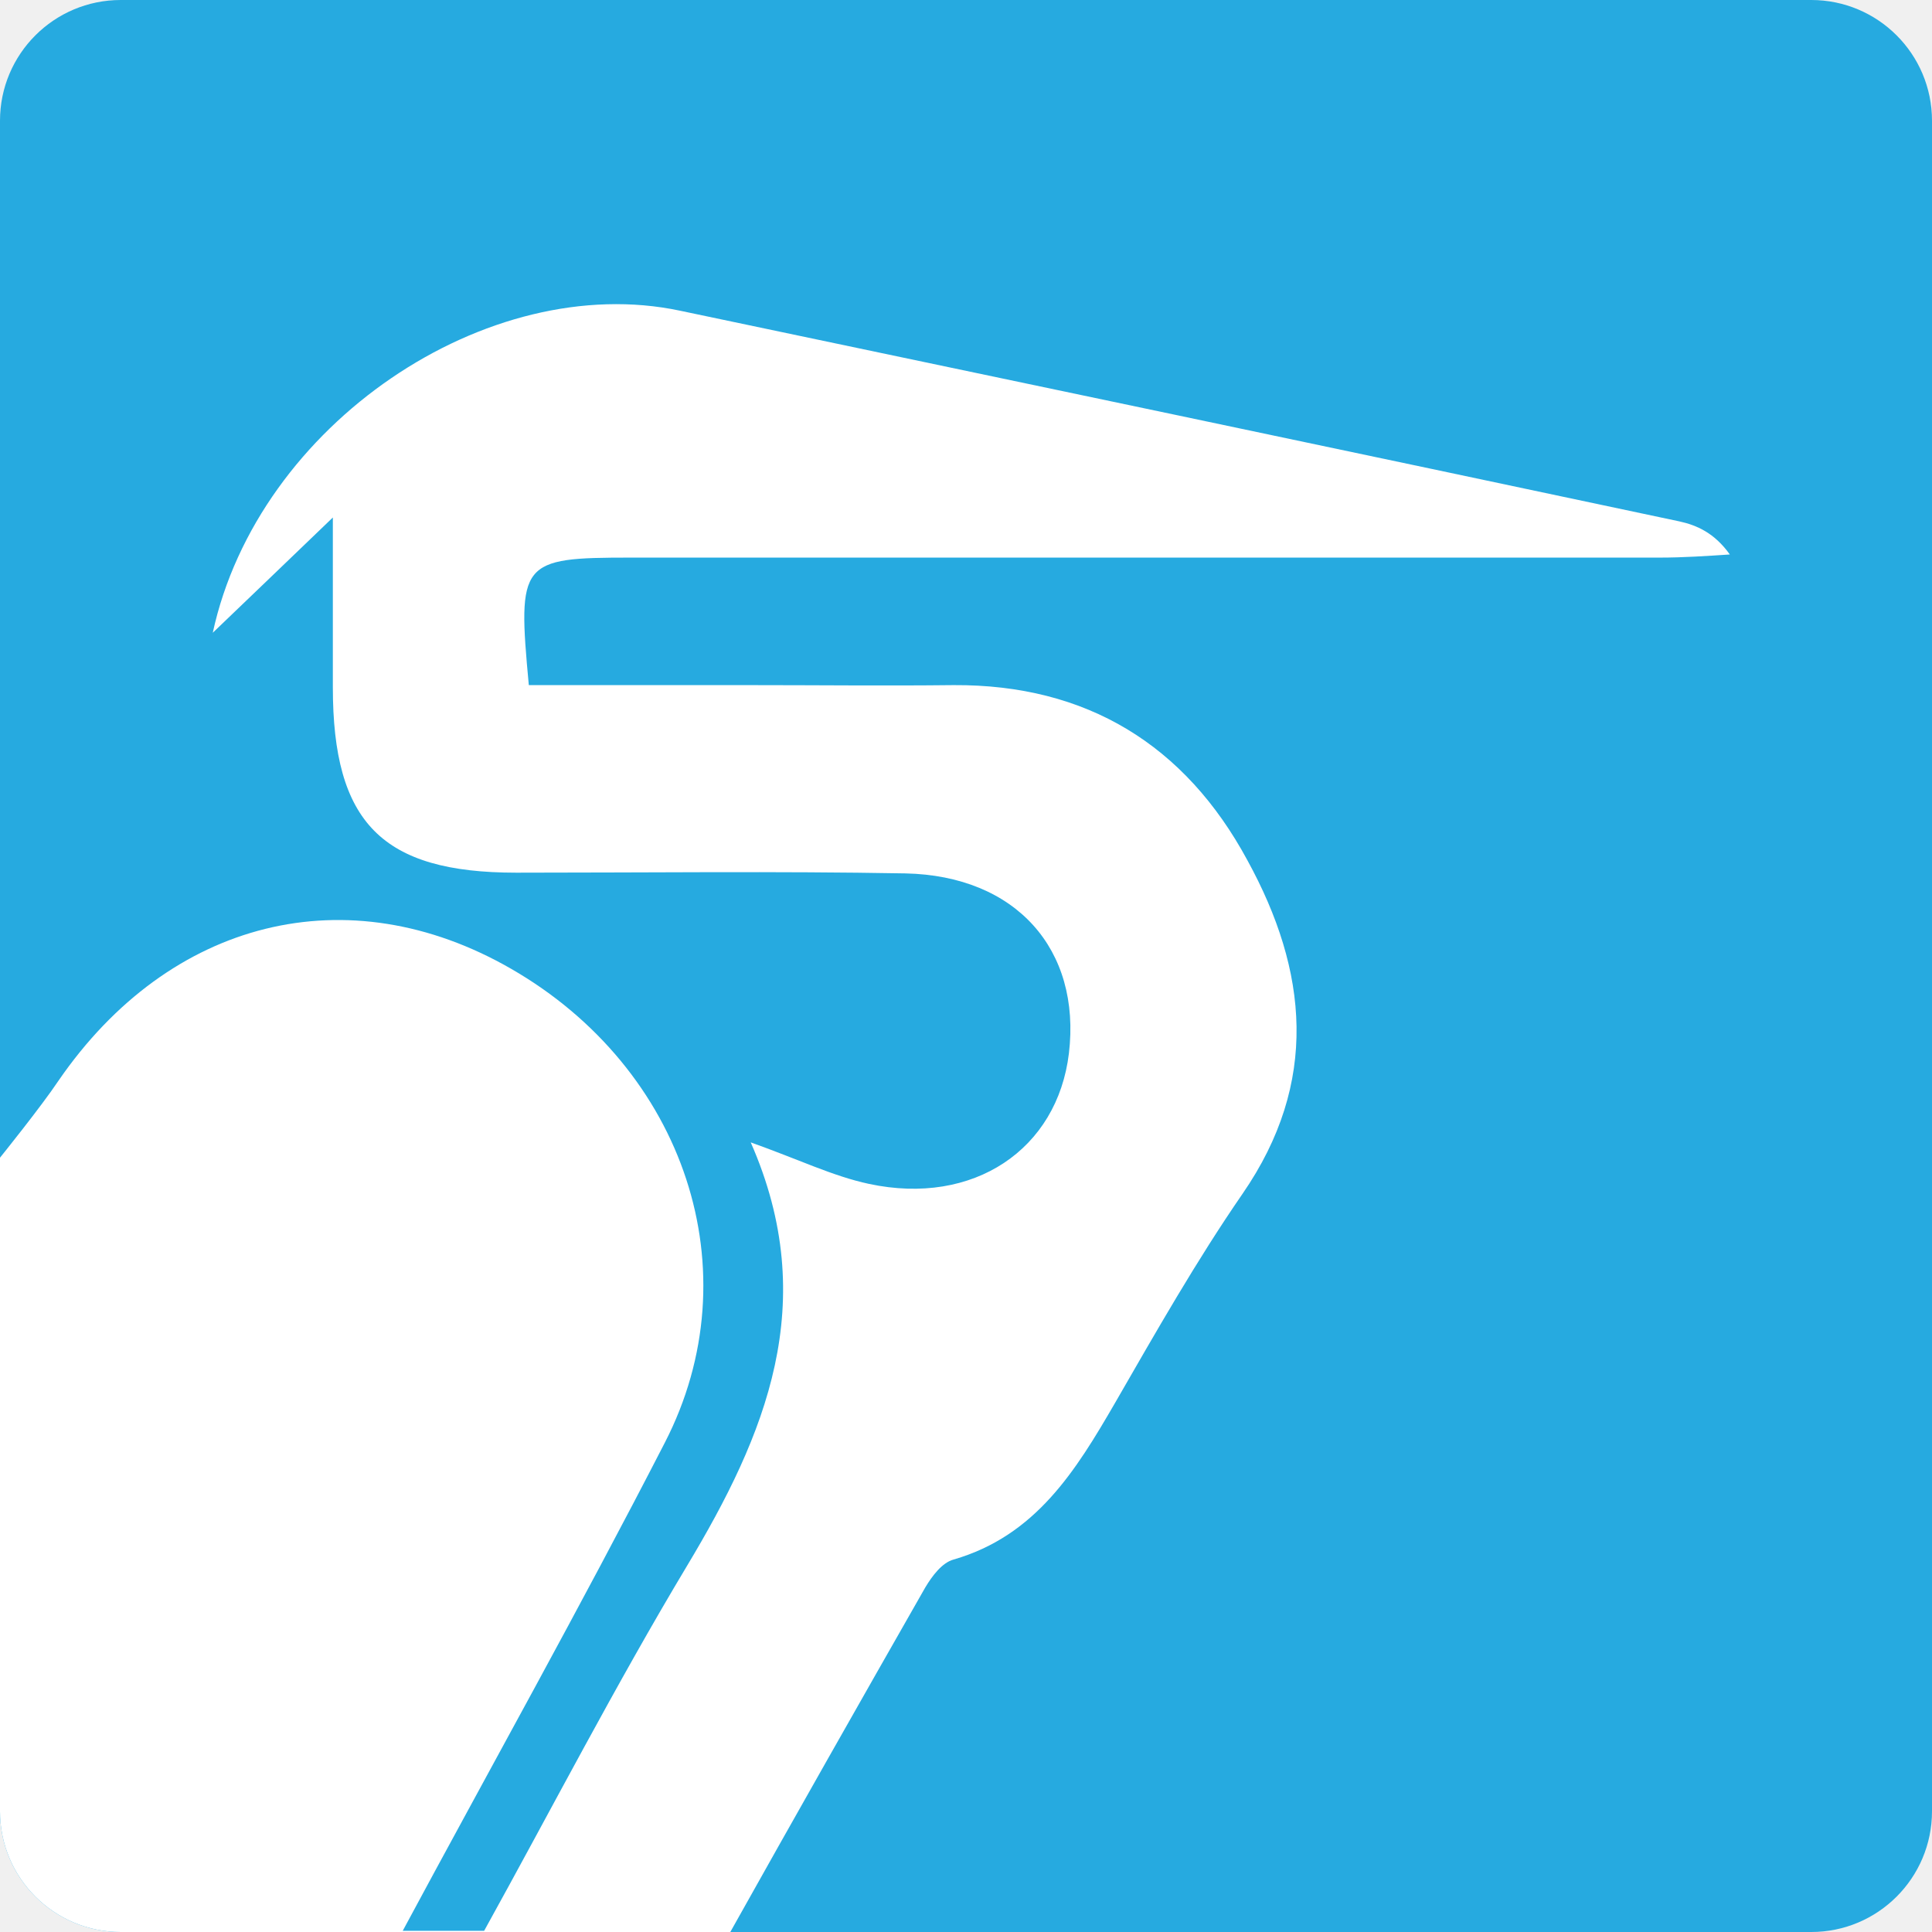
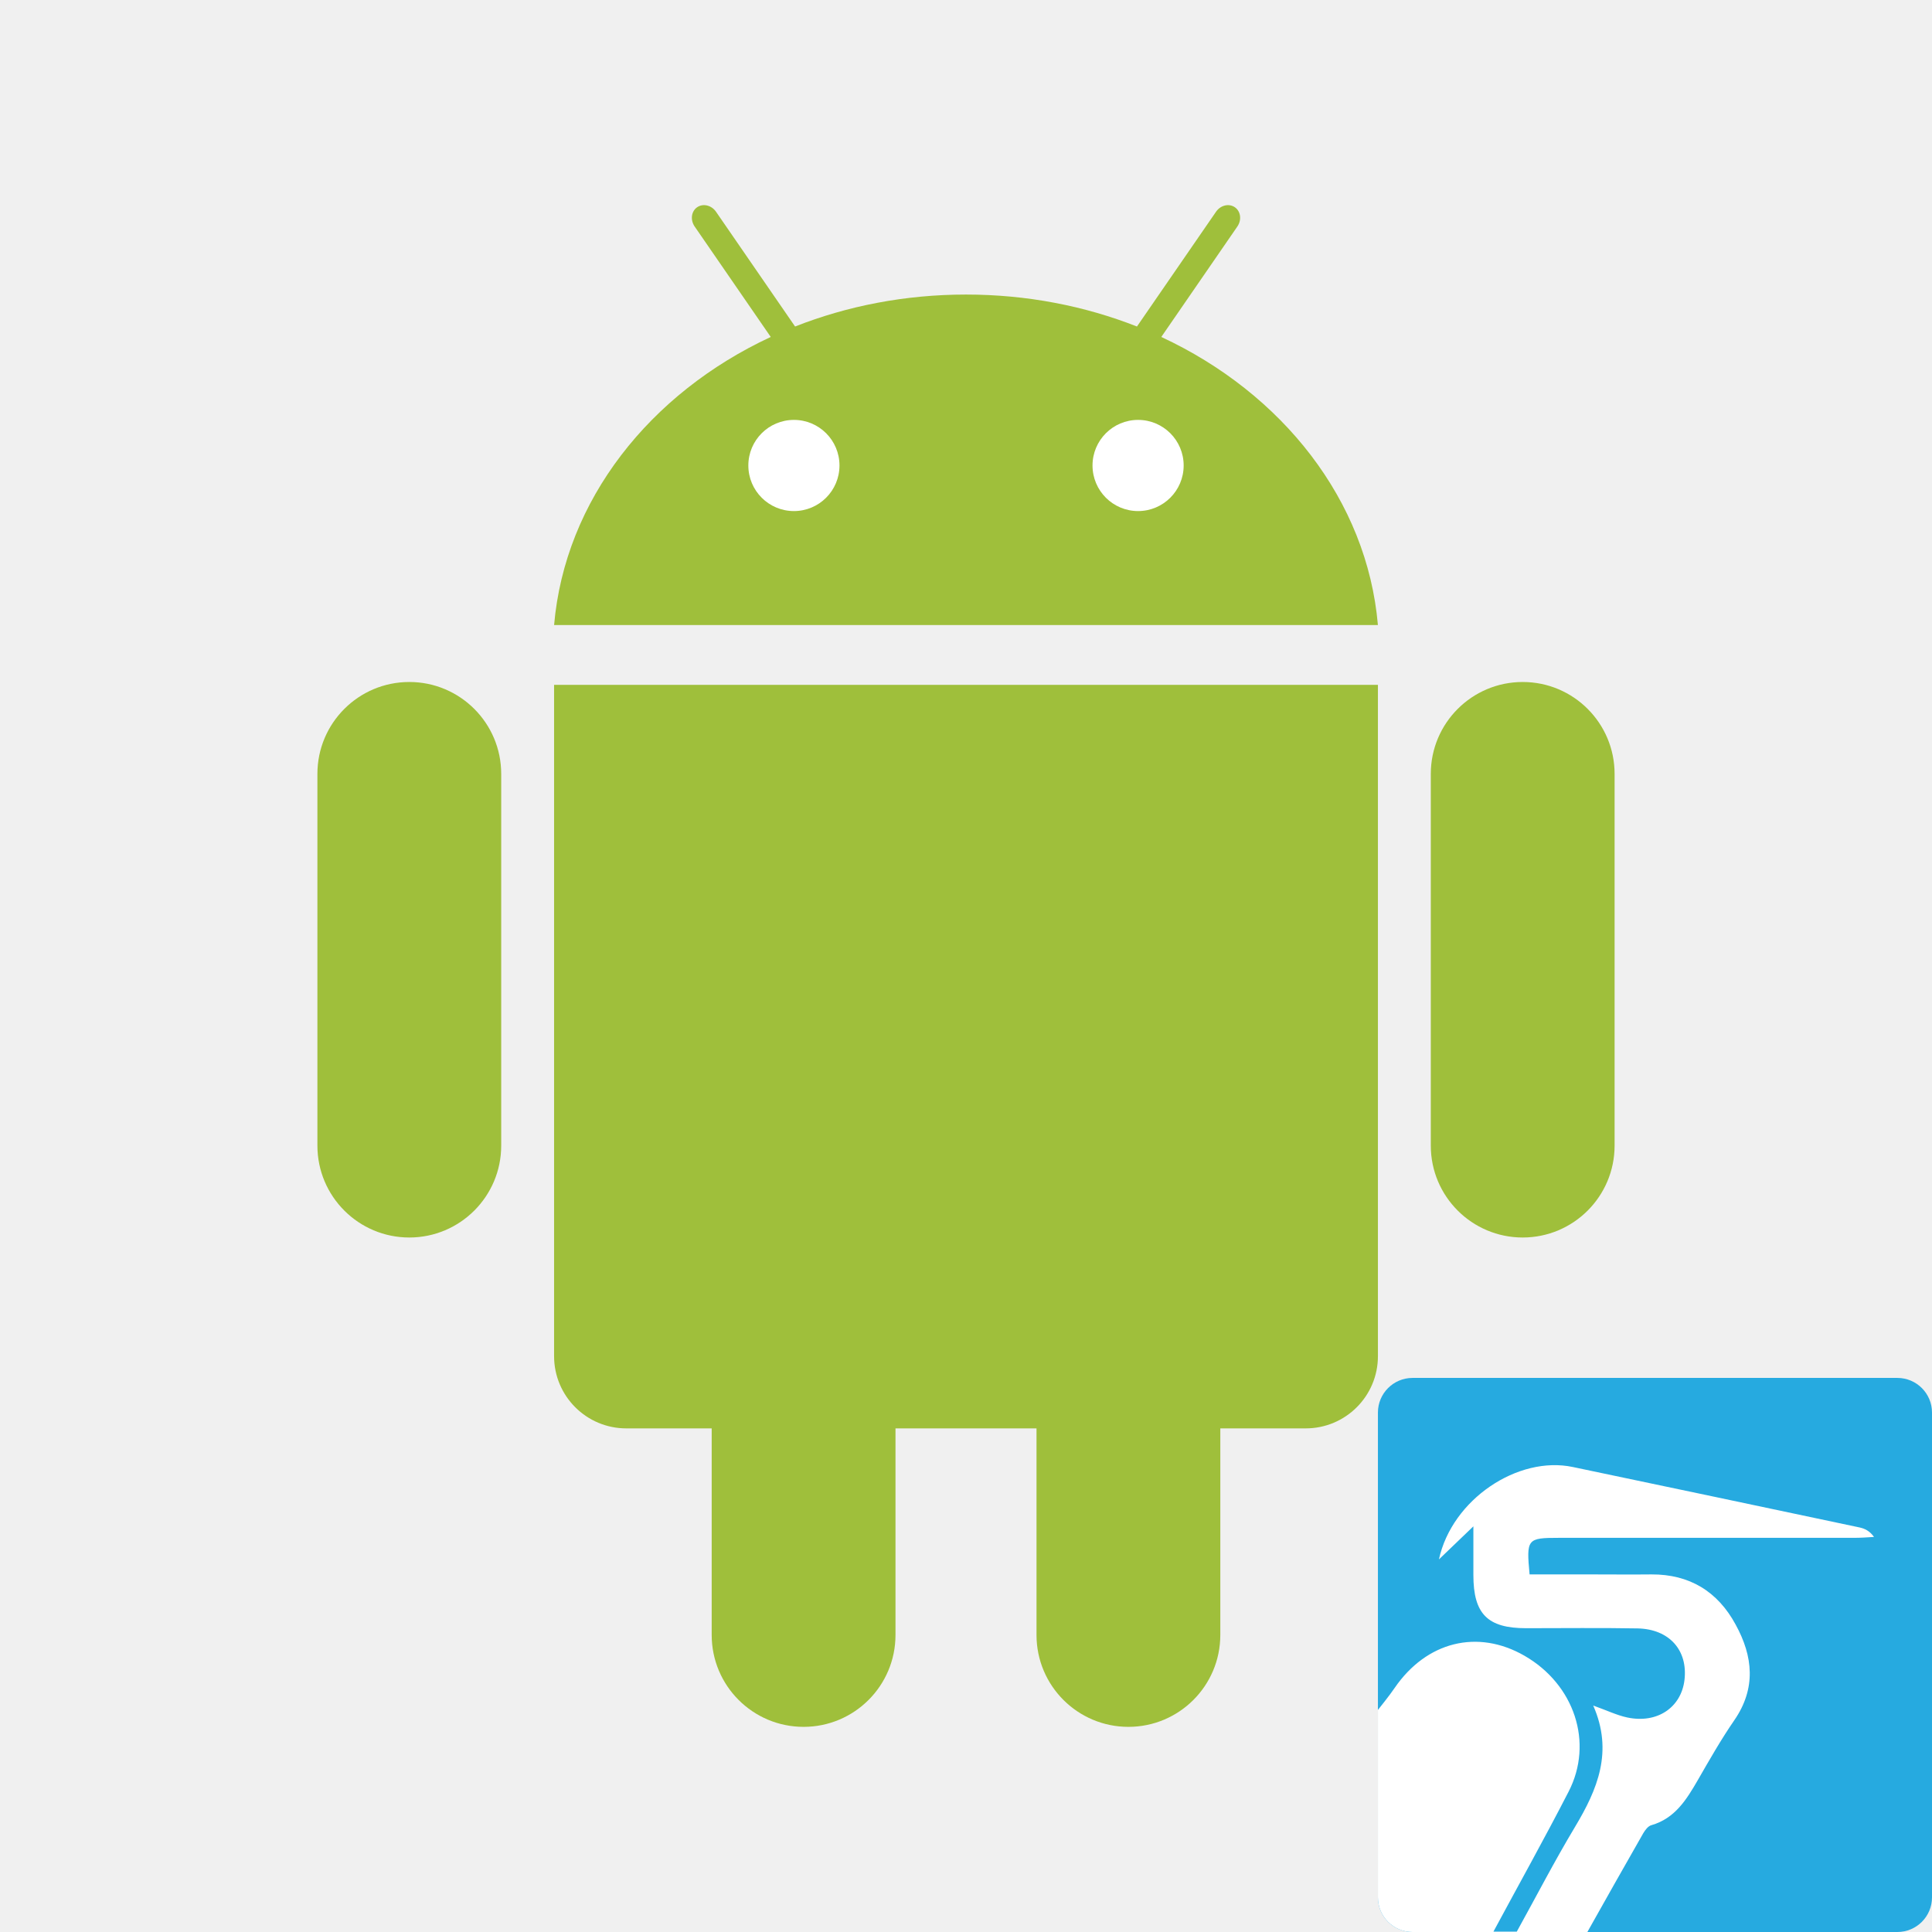
- <svg xmlns="http://www.w3.org/2000/svg" height="512" width="512" id="svg2995" version="1.1">
+ <svg xmlns="http://www.w3.org/2000/svg" xmlns:xlink="http://www.w3.org/1999/xlink" height="512" width="512" id="svg2995" version="1.1">
  <defs id="defs3001">
    <clipPath clipPathUnits="userSpaceOnUse" id="clipPath2987">
      <rect ry="16" y="2.9133724e-05" x="348" height="256" width="256" id="rect2989" style="fill:#26aae0;fill-opacity:1;fill-rule:nonzero;stroke:none" />
    </clipPath>
+     <linearGradient gradientUnits="userSpaceOnUse" id="blueFade" x1="331.047" y1="485.181" x2="331.047" y2="567.181">
+       <stop offset="0%" stop-color="#81b4e0" id="stop7" />
+       <stop offset="100%" stop-color="#0c5a94" id="stop9" />
+     </linearGradient>
+     <linearGradient id="redFade" gradientUnits="userSpaceOnUse" x1="128" y1="16" x2="128" y2="107">
+       <stop offset="0%" stop-color="#f06b59" id="stop12" />
+       <stop offset="100%" stop-color="#df2227" id="stop14" />
+     </linearGradient>
+     <linearGradient id="greenFade" gradientUnits="userSpaceOnUse" x1="72" y1="225" x2="118" y2="149">
+       <stop offset="0%" stop-color="#388b41" id="stop17" />
+       <stop offset="100%" stop-color="#4cb749" id="stop19" />
+     </linearGradient>
+     <linearGradient id="yellowFade" gradientUnits="userSpaceOnUse" x1="187" y1="220" x2="138" y2="102">
+       <stop offset="0%" stop-color="#e4b022" id="stop22" />
+       <stop offset="30%" stop-color="#fcd209" id="stop24" />
+     </linearGradient>
+     <linearGradient id="redShadow" gradientUnits="userSpaceOnUse" x1="80" y1="140" x2="80" y2="60">
+       <stop offset="0%" stop-color="black" stop-opacity=".15" id="stop27" />
+       <stop offset="30%" stop-color="black" stop-opacity=".06" id="stop29" />
+       <stop offset="100%" stop-color="black" stop-opacity=".03" id="stop31" />
+     </linearGradient>
+     <linearGradient id="greenShadow" gradientUnits="userSpaceOnUse" x1="164" y1="161" x2="109" y2="217">
+       <stop offset="0%" stop-color="black" stop-opacity=".15" id="stop34" />
+       <stop offset="30%" stop-color="black" stop-opacity=".06" id="stop36" />
+       <stop offset="100%" stop-color="black" stop-opacity=".03" id="stop38" />
+     </linearGradient>
+     <linearGradient id="yellowShadow" gradientUnits="userSpaceOnUse" x1="139" y1="179" x2="147" y2="100">
+       <stop offset="0%" stop-color="black" stop-opacity=".15" id="stop41" />
+       <stop offset="30%" stop-color="black" stop-opacity=".06" id="stop43" />
+       <stop offset="100%" stop-color="black" stop-opacity=".03" id="stop45" />
+     </linearGradient>
+     <linearGradient y2="100" x2="147" y1="179" x1="139" gradientUnits="userSpaceOnUse" id="linearGradient3186" xlink:href="#yellowShadow" />
+     <linearGradient xlink:href="#blueFade" id="linearGradient3240" gradientUnits="userSpaceOnUse" x1="331.047" y1="485.181" x2="331.047" y2="567.181" />
+     <linearGradient xlink:href="#redFade" id="linearGradient3242" gradientUnits="userSpaceOnUse" x1="128" y1="16" x2="128" y2="107" />
+     <linearGradient xlink:href="#greenFade" id="linearGradient3244" gradientUnits="userSpaceOnUse" x1="72" y1="225" x2="118" y2="149" />
+     <linearGradient xlink:href="#yellowFade" id="linearGradient3246" gradientUnits="userSpaceOnUse" x1="187" y1="220" x2="138" y2="102" gradientTransform="translate(-0.7216113,0)" />
+     <linearGradient xlink:href="#redShadow" id="linearGradient3248" gradientUnits="userSpaceOnUse" x1="80" y1="140" x2="80" y2="60" />
+     <linearGradient xlink:href="#greenShadow" id="linearGradient3250" gradientUnits="userSpaceOnUse" x1="164" y1="161" x2="109" y2="217" />
+     <radialGradient gradientUnits="userSpaceOnUse" fy="78.1" fx="127.5" r="99" cy="78.1" cx="127.5" spreadMethod="pad" id="cf">
+       <stop offset="0.1" stop-color="#7FB3DF" id="stop3210" />
+       <stop offset="0.9" stop-color="#0F5B94" id="stop3212" />
+     </radialGradient>
+     <radialGradient gradientUnits="userSpaceOnUse" fy="78.1" fx="127.5" id="cb" r="99" cy="78.1" cx="127.5">
+       <stop offset="0" stop-color="#F6F0EE" id="stop3215" />
+       <stop offset="1" stop-color="#ddd" id="stop3217" />
+     </radialGradient>
+     <radialGradient gradientUnits="userSpaceOnUse" r="78.327" fy="19.525" fx="106.735" gradientTransform="scale(1.232018,0.8116765)" cy="19.525" cx="106.735" id="r">
+       <stop stop-color="#f06b59" id="stop3193" />
+       <stop offset="1" stop-color="#df2227" id="stop3195" />
+     </radialGradient>
+     <radialGradient gradientUnits="userSpaceOnUse" fy="108.806" fx="122.267" gradientTransform="scale(0.9283827,1.077142)" r="122.769" cy="108.806" cx="122.267" id="g">
+       <stop offset="0.65" stop-color="#4cb749" id="stop3198" />
+       <stop offset="1" stop-color="#388b41" id="stop3200" />
+     </radialGradient>
+     <radialGradient gradientUnits="userSpaceOnUse" fy="102.245" fx="187.901" gradientTransform="scale(0.8640698,1.157314)" r="111.513" cy="102.245" cx="187.901" id="y">
+       <stop offset="0.6" stop-color="#FCD209" id="stop3203" />
+       <stop offset="0.7" stop-color="#f7c616" id="stop3205" />
+       <stop offset="1" stop-color="#bc821e" id="stop3207" />
+     </radialGradient>
  </defs>
-   <g id="g3016" transform="translate(0,-416.576)" style="fill:#216884;fill-opacity:1">
-     <g transform="matrix(2,0,0,2,-696,416.5759)" id="g2986">
+   <g id="g3016" transform="matrix(1.163301,0,0,1.163301,-41.8049,-526.4079)" style="fill:#216884;fill-opacity:1">
+     <g id="g3162" transform="matrix(0.8596231,0,0,0.8596231,41.47415,457.6694)">
+       <g display="none" id="max_width__x2F__height" style="display:none">
+         <path id="path3141" d="M 499.001,1 V 499 H 1 V 1 h 498.001 m 1,-1 H 0 V 500 H 500.001 V 0 l 0,0 z" display="inline" style="display:inline" />
+       </g>
+       <g id="androd">
+         <path id="path3144" d="m 301.314,83.298 20.159,-29.272 c 1.197,-1.74 0.899,-4.024 -0.666,-5.104 -1.563,-1.074 -3.805,-0.543 -4.993,1.199 L 294.863,80.53 c -13.807,-5.439 -29.139,-8.47 -45.299,-8.47 -16.16,0 -31.496,3.028 -45.302,8.47 L 183.314,50.12 c -1.201,-1.74 -3.439,-2.273 -5.003,-1.199 -1.564,1.077 -1.861,3.362 -0.664,5.104 l 20.166,29.272 c -32.063,14.916 -54.548,43.26 -57.413,76.34 h 218.316 c -2.855,-33.08 -25.341,-61.423 -57.402,-76.339" style="fill:#9fbf3b" />
+         <path id="path3146" d="m 203.956,129.438 c -6.673,0 -12.08,-5.407 -12.08,-12.079 0,-6.671 5.404,-12.08 12.08,-12.08 6.668,0 12.073,5.407 12.073,12.08 0.001,6.671 -5.405,12.079 -12.073,12.079" style="fill:#ffffff" />
+         <path id="path3148" d="m 295.161,129.438 c -6.668,0 -12.074,-5.407 -12.074,-12.079 0,-6.673 5.406,-12.08 12.074,-12.08 6.675,0 12.079,5.409 12.079,12.08 0,6.671 -5.406,12.079 -12.079,12.079" style="fill:#ffffff" />
+         <path id="path3150" d="m 126.383,297.598 c 0,13.45 -10.904,24.354 -24.355,24.354 l 0,0 c -13.45,0 -24.354,-10.904 -24.354,-24.354 V 199.09 c 0,-13.45 10.904,-24.354 24.354,-24.354 l 0,0 c 13.451,0 24.355,10.904 24.355,24.354 v 98.508 z" style="fill:#9fbf3b" />
+         <path id="path3152" d="m 140.396,175.489 v 177.915 c 0,10.566 8.566,19.133 19.135,19.133 h 22.633 v 54.744 c 0,13.451 10.903,24.354 24.354,24.354 13.451,0 24.355,-10.903 24.355,-24.354 v -54.744 h 37.371 v 54.744 c 0,13.451 10.902,24.354 24.354,24.354 13.452,0 24.354,-10.903 24.354,-24.354 v -54.744 h 22.633 c 10.569,0 19.137,-8.562 19.137,-19.133 V 175.489 H 140.396 z" style="fill:#9fbf3b" />
+         <path id="path3154" d="m 372.734,297.598 c 0,13.45 10.903,24.354 24.354,24.354 l 0,0 c 13.45,0 24.354,-10.904 24.354,-24.354 V 199.09 c 0,-13.45 -10.904,-24.354 -24.354,-24.354 l 0,0 c -13.451,0 -24.354,10.904 -24.354,24.354 v 98.508 z" style="fill:#9fbf3b" />
+       </g>
+     </g>
+     <g transform="matrix(0.4930611,0,0,0.4930611,178.2546,766.4158)" id="g2986">
      <rect ry="16" y="2.9133724e-05" x="348" height="256" width="256" id="rect2983" style="fill:#26aae0;fill-opacity:1;fill-rule:nonzero;stroke:none" />
      <path clip-path="url(#clipPath2987)" id="rect3802" d="M 348,243.08 348,256 l 96.77,0 c 8.547,-15.262 17.191,-30.504 25.839,-45.664 0.916,-1.527 2.228,-3.284 3.755,-3.691 10.896,-3.157 16.191,-11.787 21.384,-20.748 5.397,-9.368 10.788,-18.858 16.897,-27.717 10.183,-14.765 8.681,-29.537 0.636,-44.2 -8.248,-15.274 -21.302,-23.3 -38.918,-23.198 -9.063,0.102 -18.017,0 -27.08,0 l -29.212,0 c -1.527,-16.395 -1.139,-16.897 13.524,-16.897 l 136.356,0 c 3.055,0 6.205,-0.21 9.26,-0.414 -2.037,-2.851 -4.372,-3.882 -6.714,-4.391 -44.092,-9.368 -88.286,-18.641 -132.379,-27.908 -25.457,-5.397 -55.917,14.975 -61.925,42.673 5.397,-5.193 10.005,-9.572 15.911,-15.274 l 0,22.498 c 0,17.922 6.492,24.566 24.312,24.566 17.209,0 34.444,-0.21 51.551,0.095 14.663,0.305 23.3,10.088 21.671,23.835 -1.527,12.729 -12.627,20.264 -26.476,17.311 -4.786,-1.018 -9.375,-3.265 -15.688,-5.505 9.368,21.282 1.954,38.791 -8.433,56.102 -9.47,15.784 -17.928,32.178 -26.889,48.369 l -10.788,0 c 11.609,-21.588 23.516,-42.87 34.718,-64.662 11.71,-22.708 2.648,-49.578 -20.366,-62.816 -21.588,-12.423 -45.219,-6.625 -59.984,14.861 -2.24,3.36 -7.733,10.177 -7.733,10.177 z" style="fill:#ffffff;fill-opacity:1;stroke:none" />
    </g>
  </g>
</svg>
